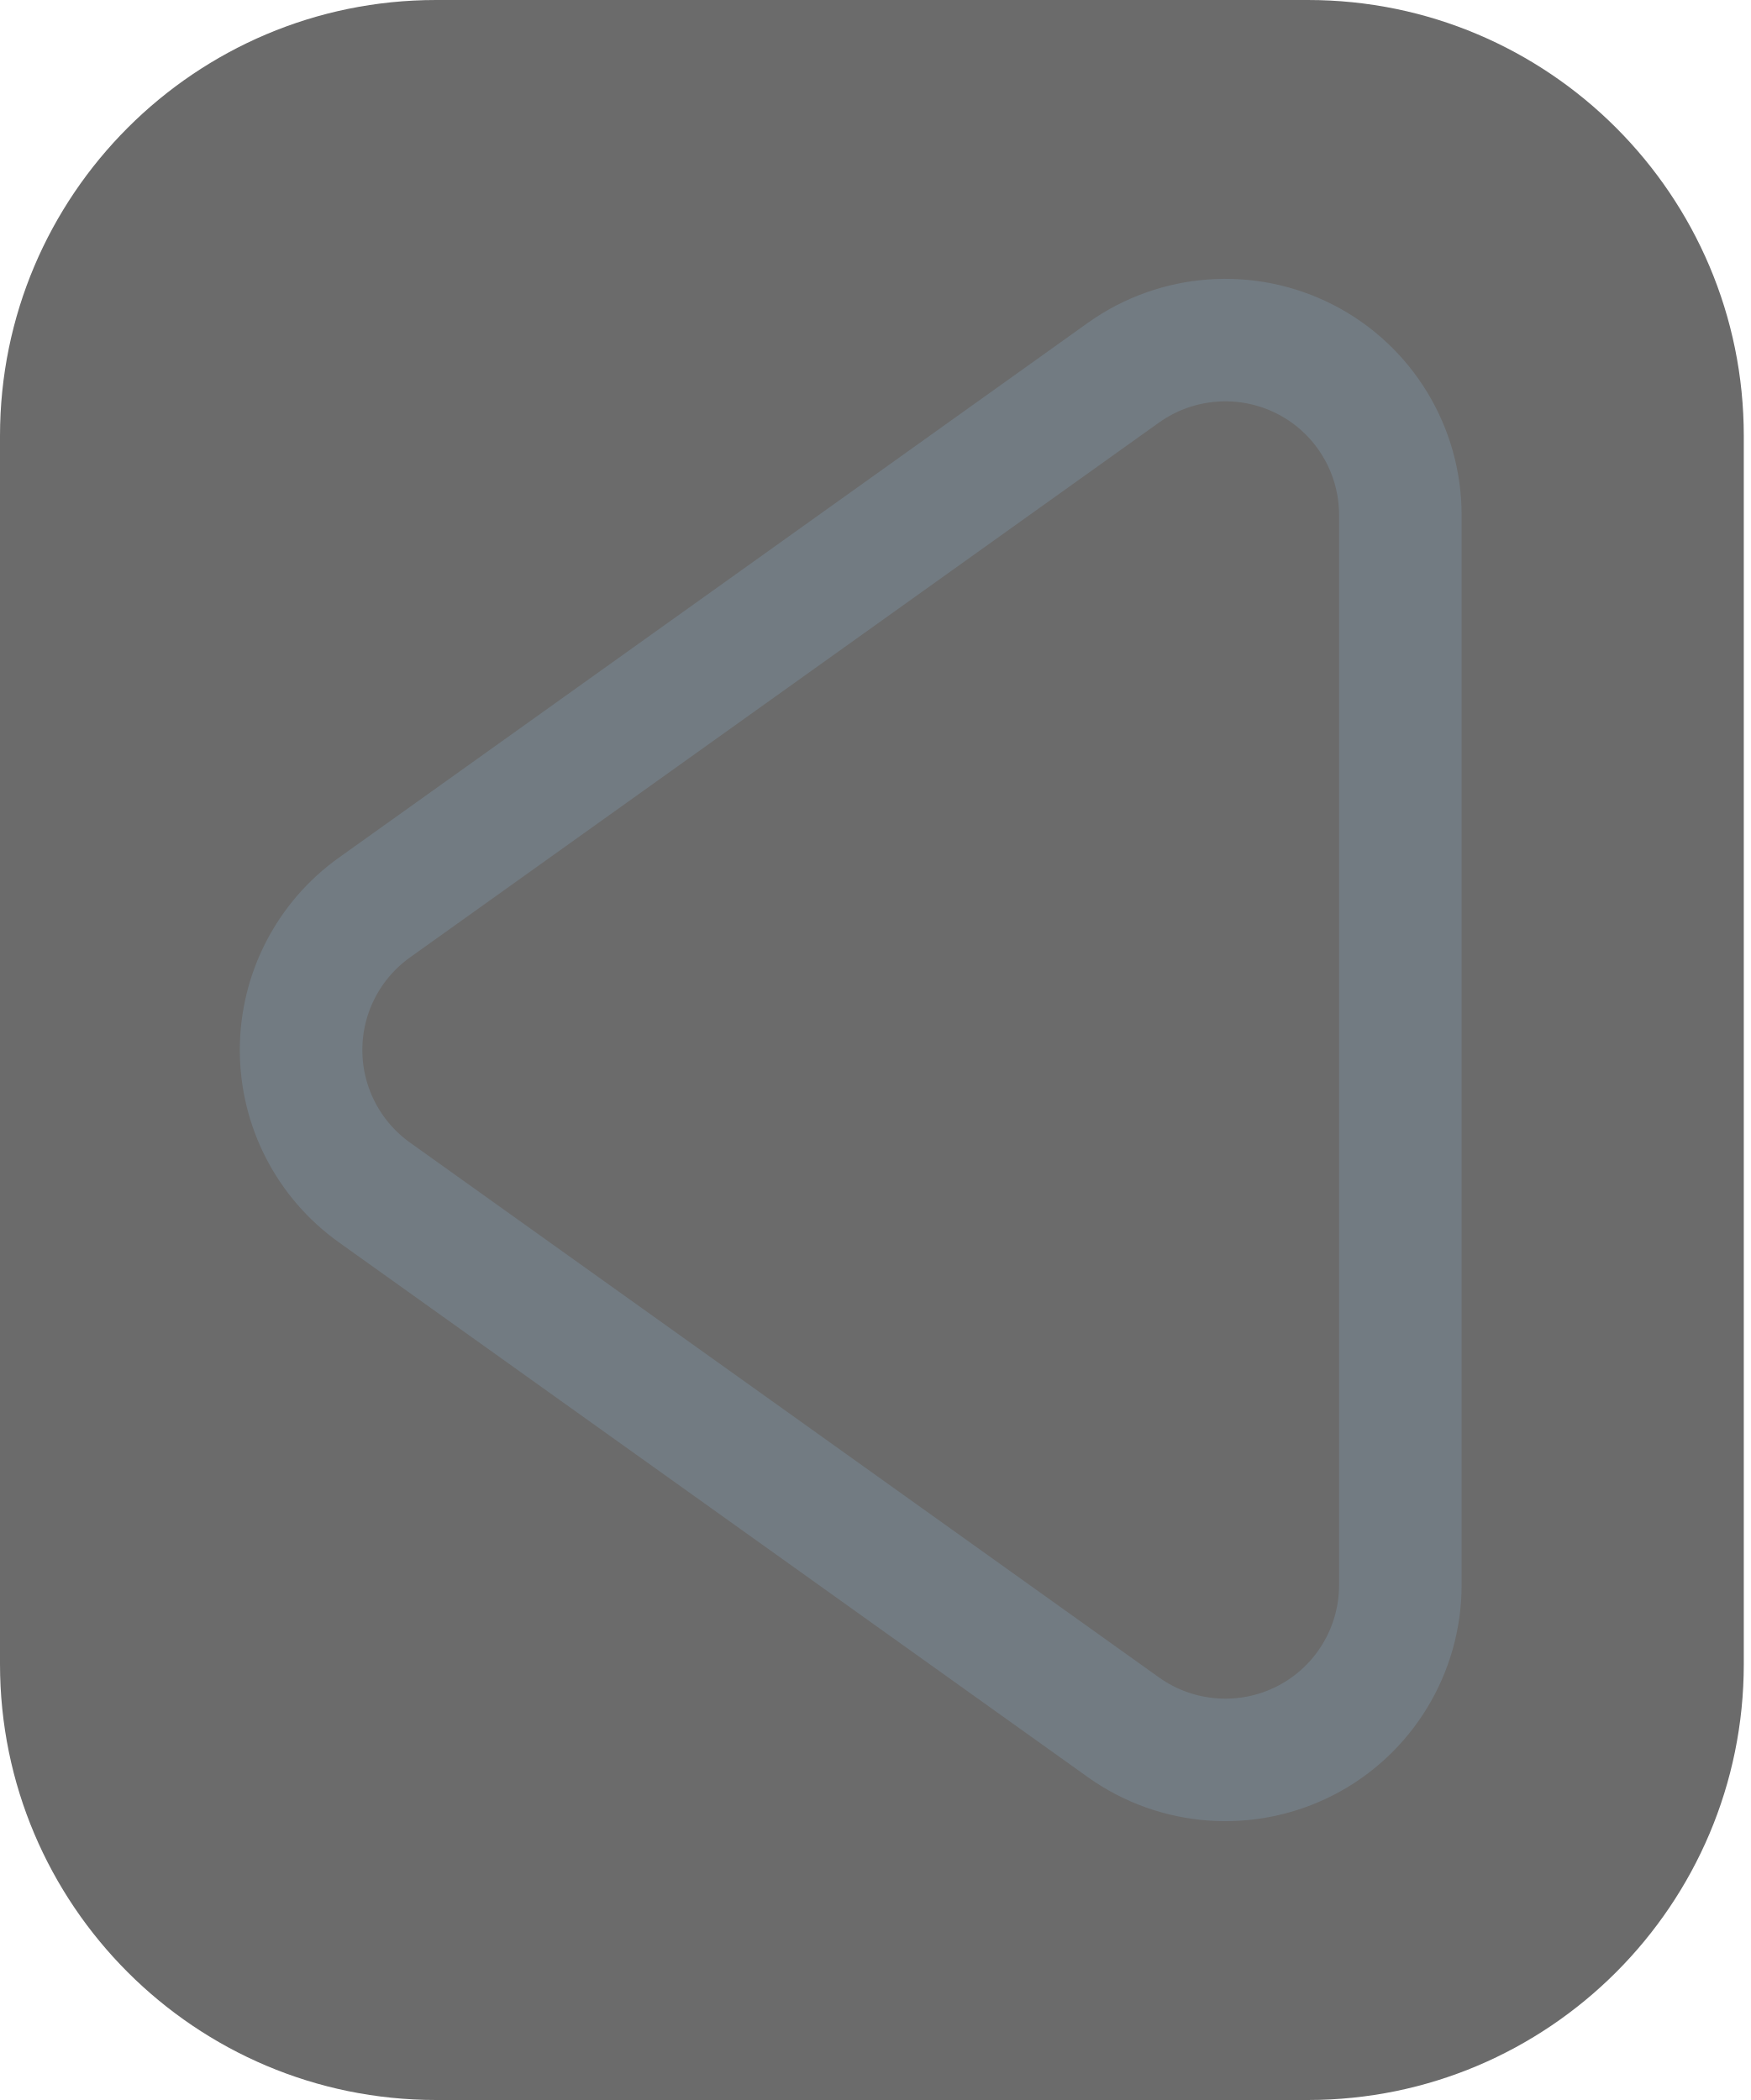
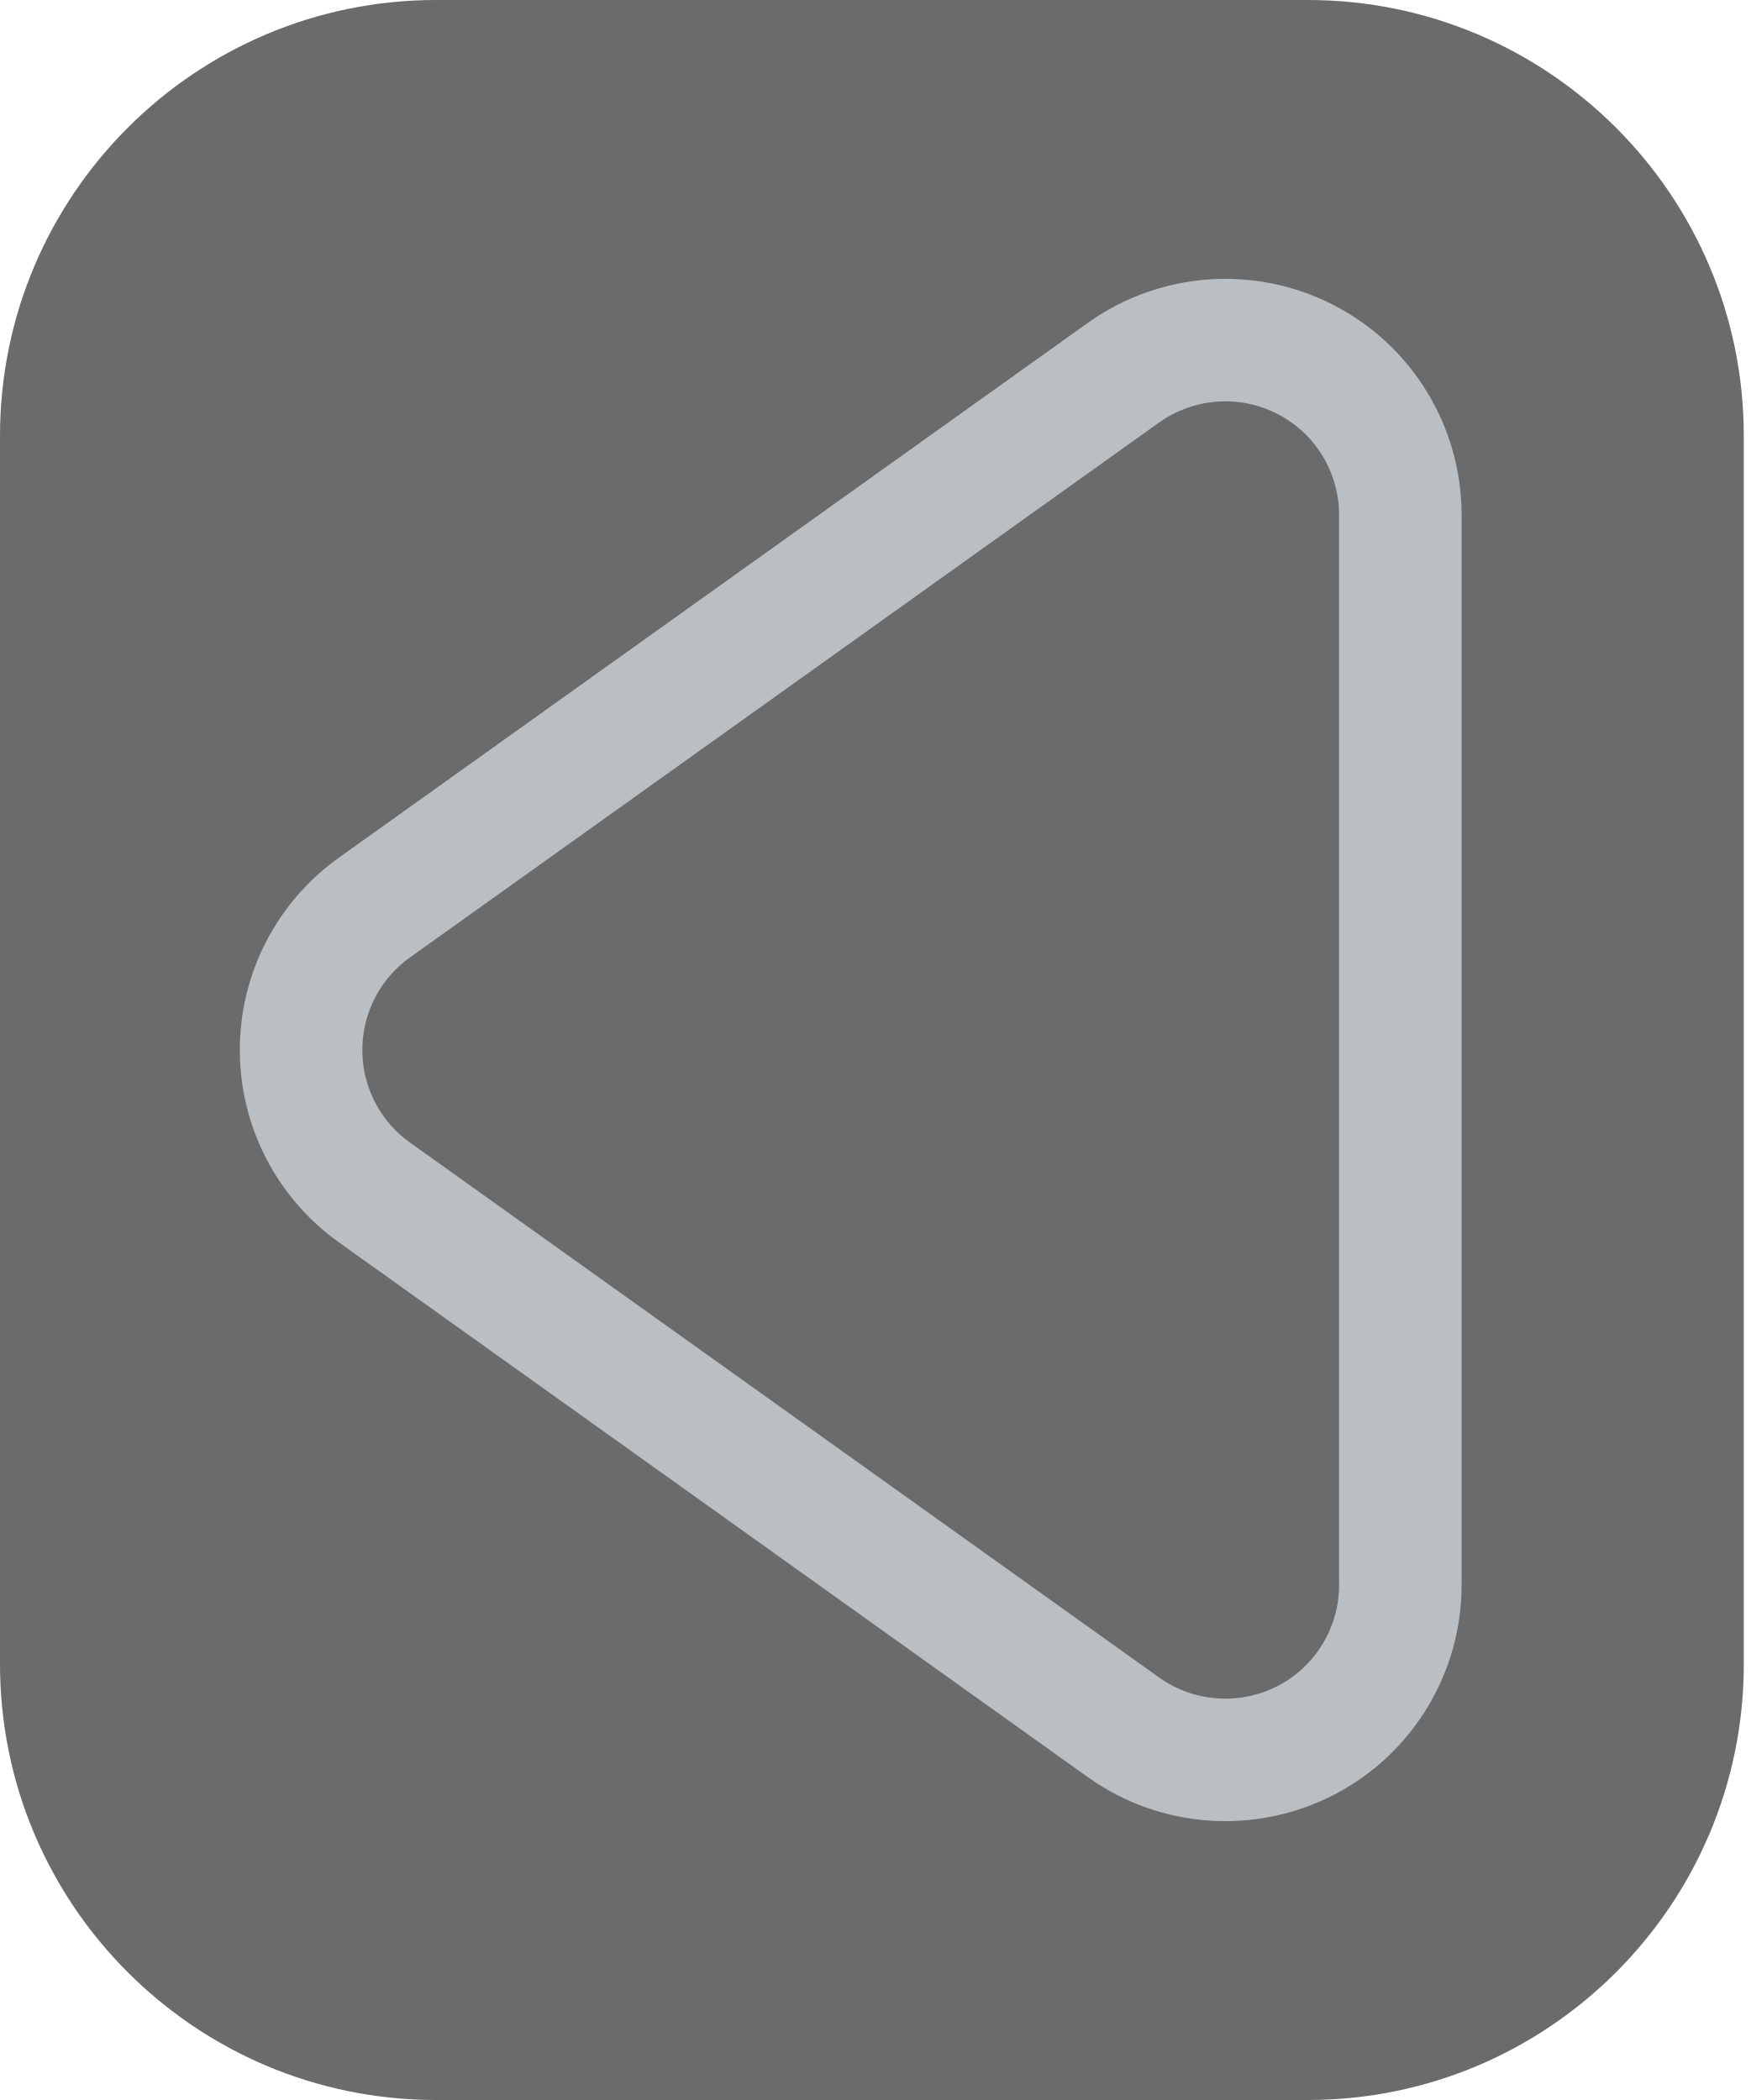
<svg xmlns="http://www.w3.org/2000/svg" width="10px" height="12px" version="1.1" xml:space="preserve" style="fill-rule:evenodd;clip-rule:evenodd;stroke-linejoin:round;stroke-miterlimit:2;">
  <g>
    <path d="M9.962,2.491C9.962,1.116 8.846,0 7.472,0L2.491,0C1.116,0 0,1.116 0,2.491L0,9.509C0,10.884 1.116,12 2.491,12L7.472,12C8.846,12 9.962,10.884 9.962,9.509L9.962,2.491Z" style="fill:#2f2f2f;fill-opacity:0.71;" />
-     <path d="M2.139,6.814C1.876,6.626 1.72,6.323 1.72,6C1.72,5.677 1.876,5.374 2.139,5.186C3.302,4.356 5.117,3.059 6.419,2.129C6.724,1.912 7.125,1.883 7.458,2.054C7.791,2.225 8,2.569 8,2.943C8,4.707 8,7.293 8,9.057C8,9.431 7.791,9.775 7.458,9.946C7.125,10.117 6.724,10.088 6.419,9.871C5.117,8.941 3.302,7.644 2.139,6.814Z" style="fill:none;stroke:#727b82;stroke-width:0.7px;" />
+     <path d="M2.139,6.814C1.876,6.626 1.72,6.323 1.72,6C1.72,5.677 1.876,5.374 2.139,5.186C3.302,4.356 5.117,3.059 6.419,2.129C6.724,1.912 7.125,1.883 7.458,2.054C7.791,2.225 8,2.569 8,2.943C8,4.707 8,7.293 8,9.057C8,9.431 7.791,9.775 7.458,9.946C7.125,10.117 6.724,10.088 6.419,9.871C5.117,8.941 3.302,7.644 2.139,6.814Z" style="fill:none;stroke:#babfc3;stroke-width:0.7px;" />
  </g>
</svg>
